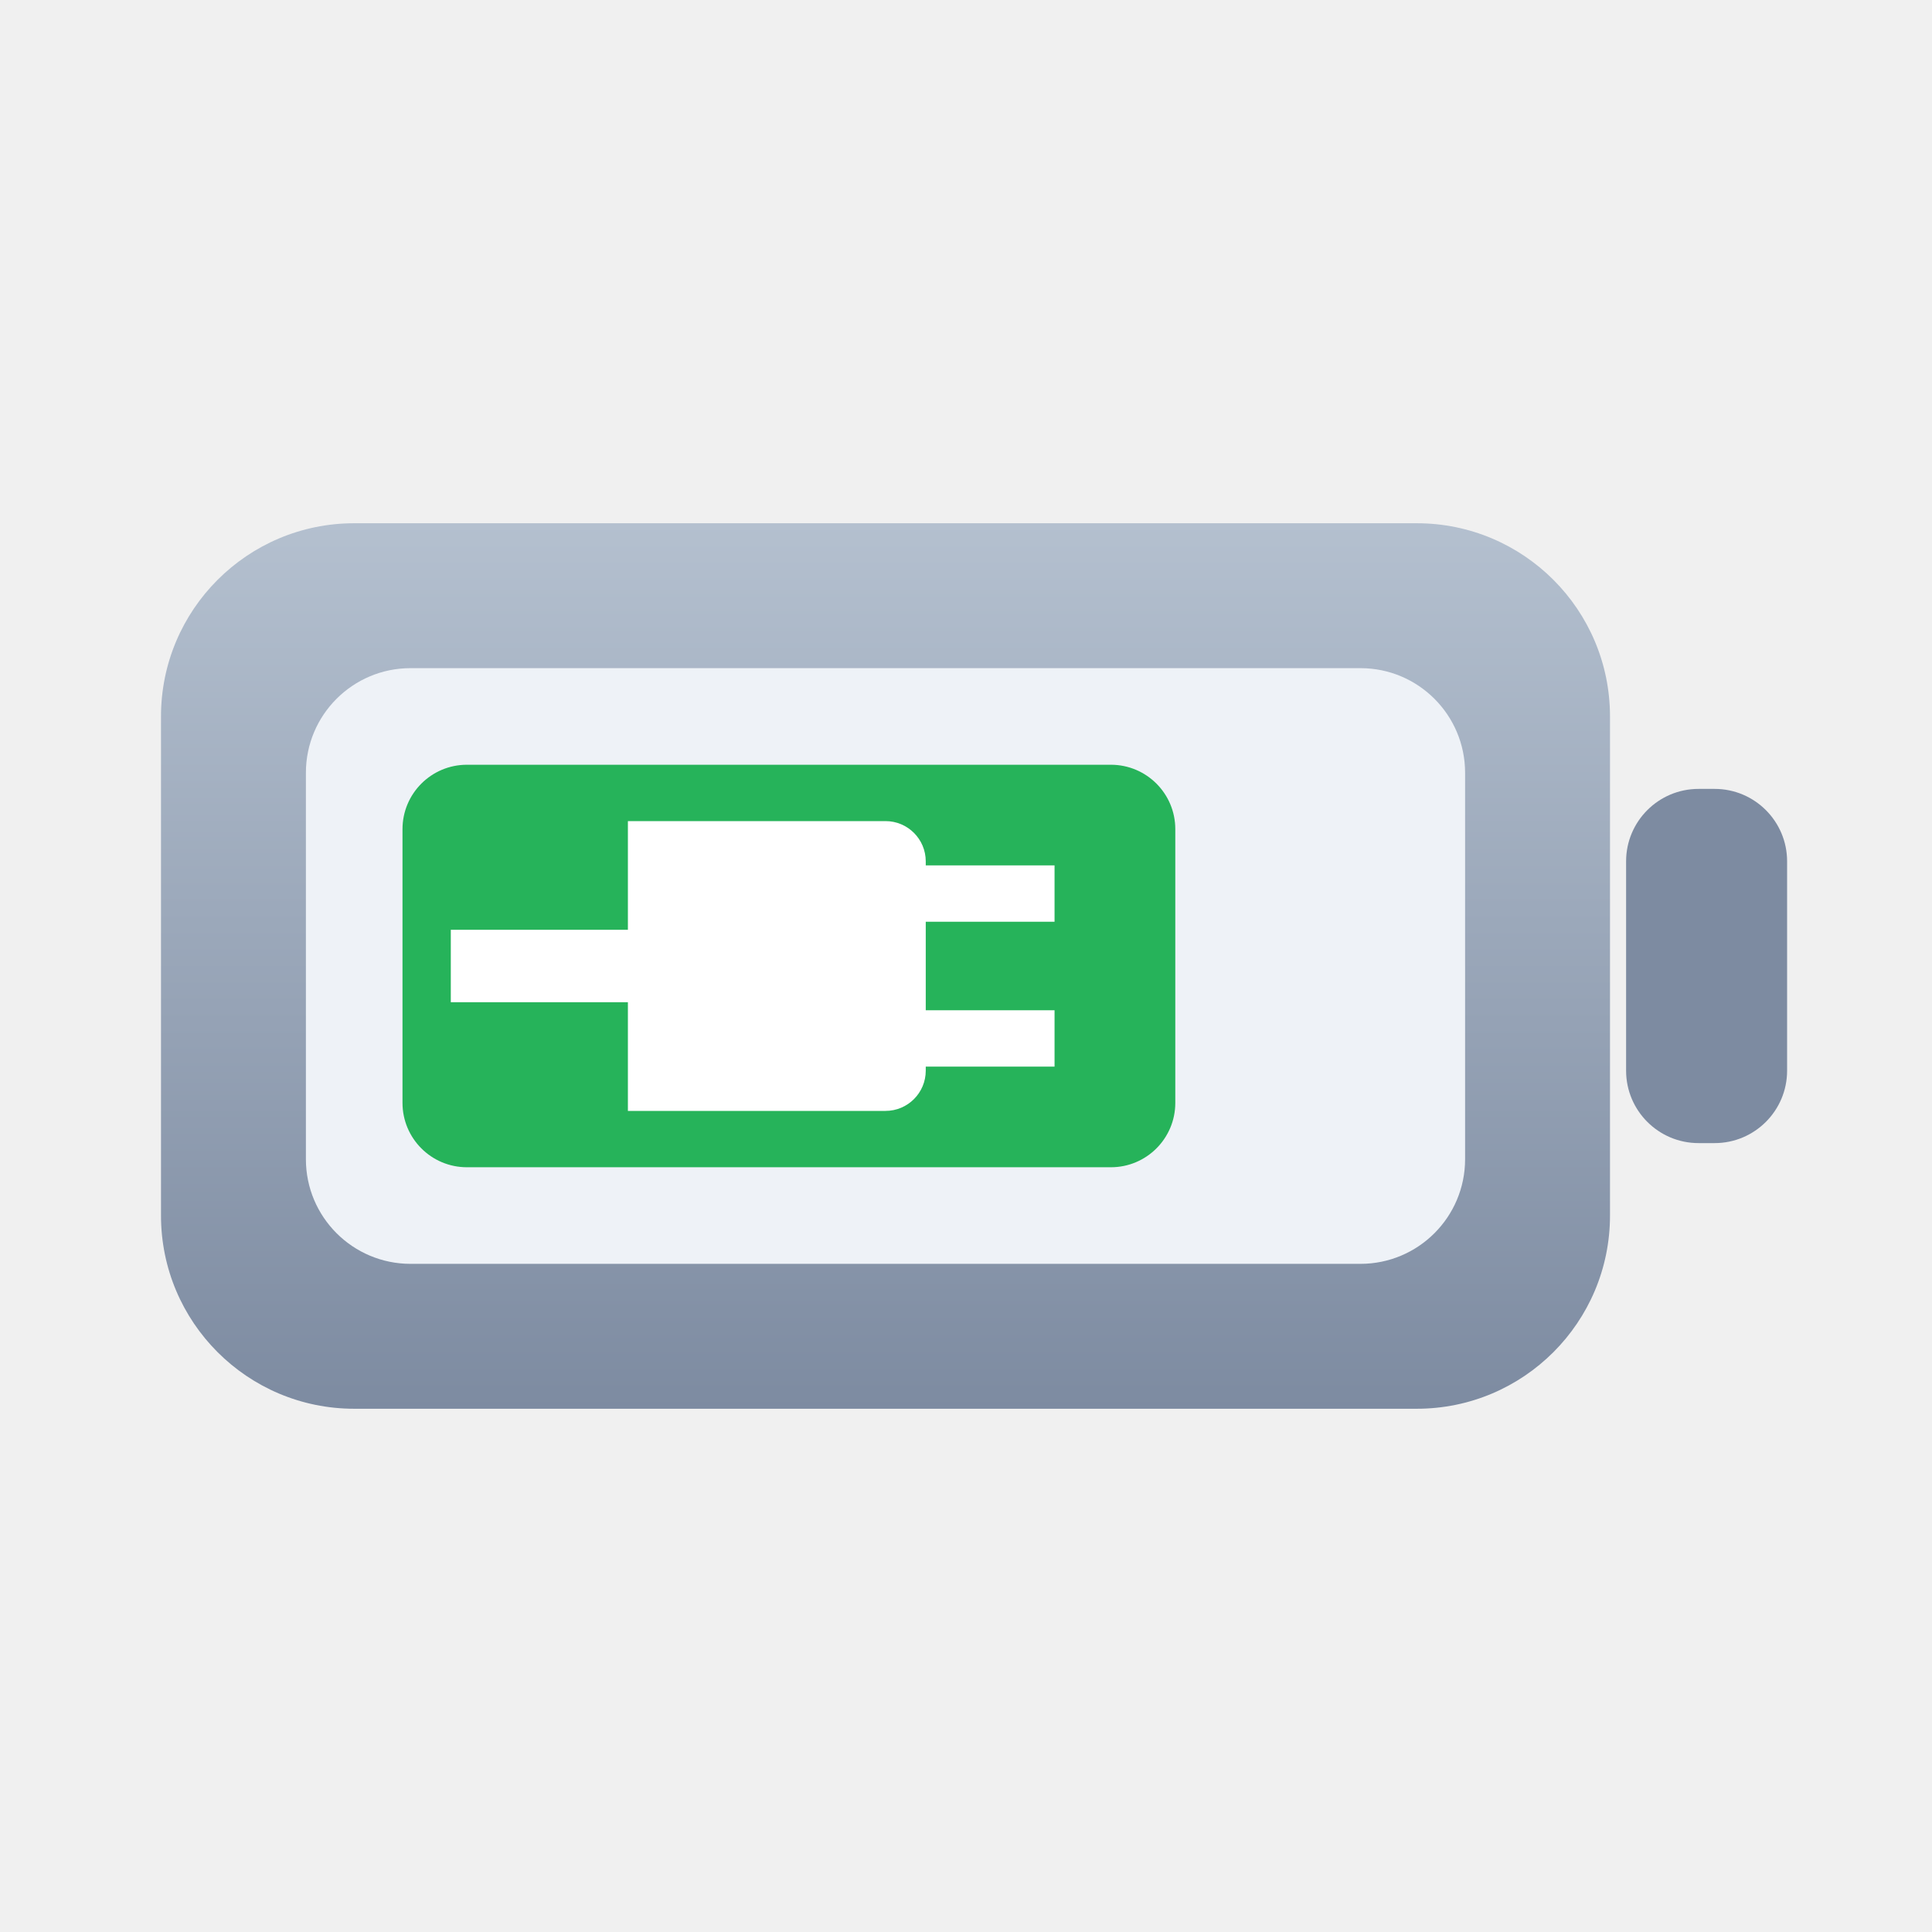
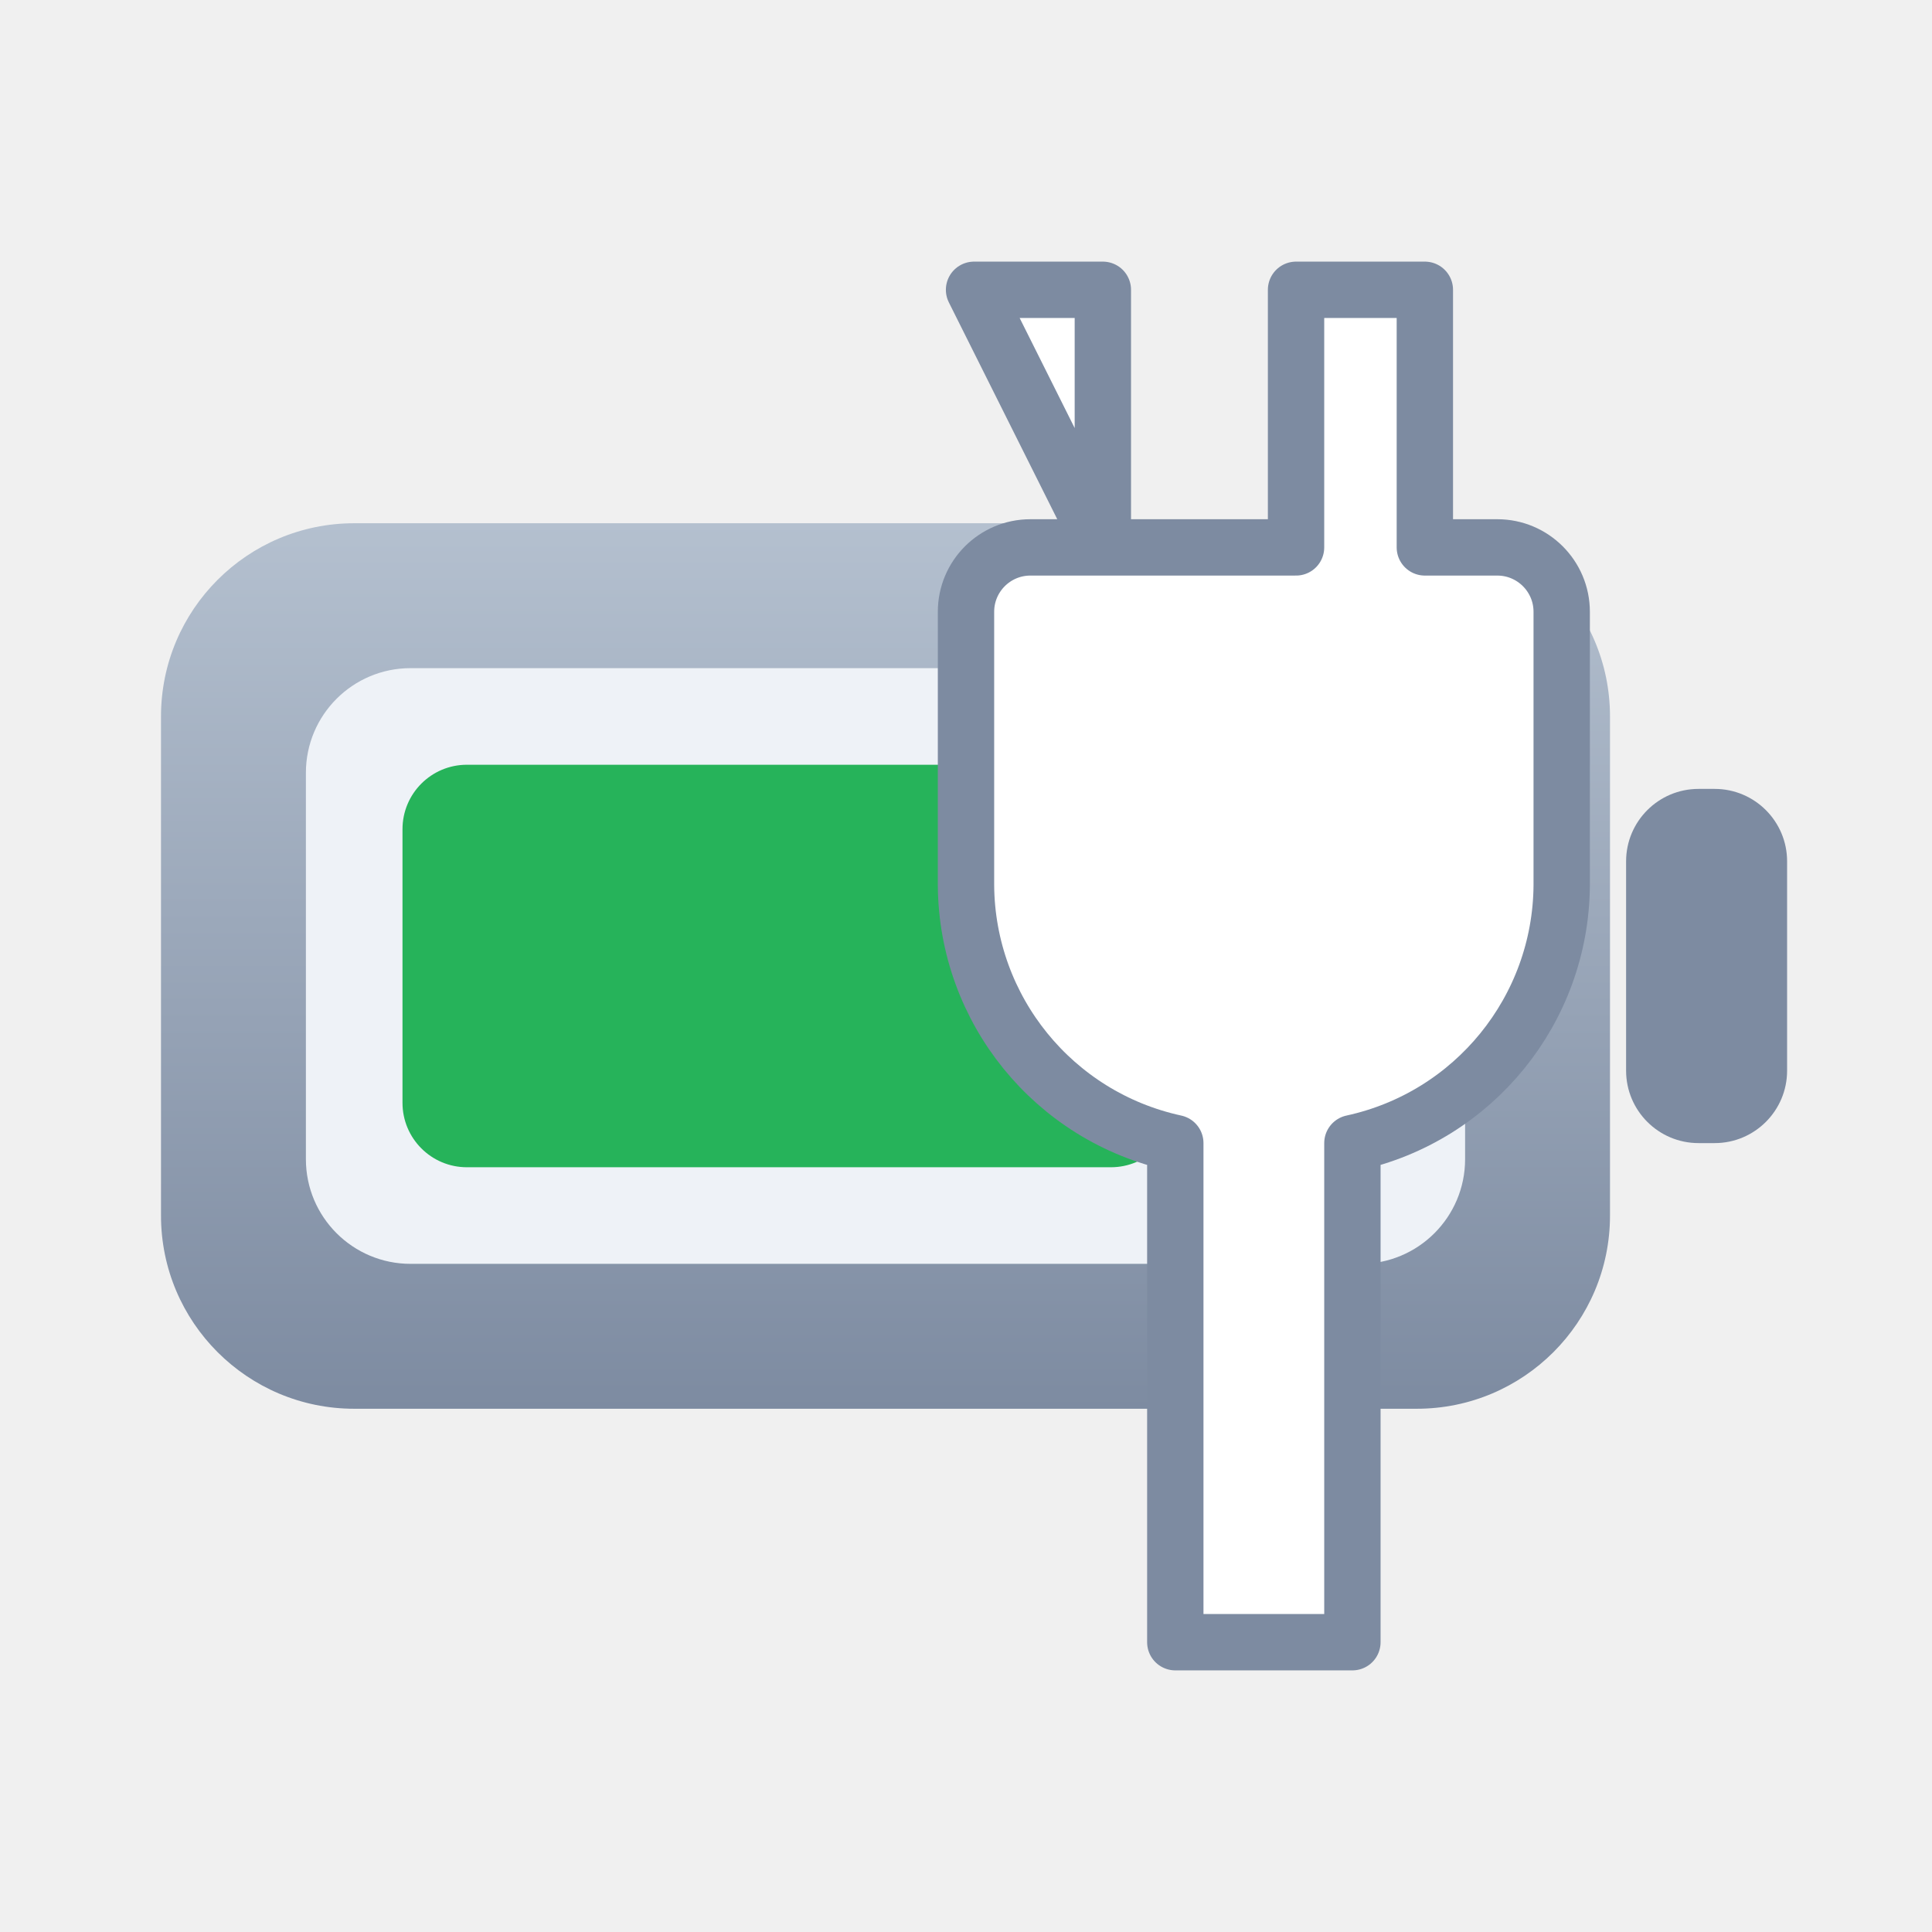
<svg xmlns="http://www.w3.org/2000/svg" width="24" height="24" viewBox="0 0 24 24">
  <defs>
    <linearGradient id="battery-plugged-a" x1="0" y1="0" x2="0" y2="1">
      <stop offset="0" stop-color="#b4c0cf" />
      <stop offset="1" stop-color="#7d8ba1" />
    </linearGradient>
  </defs>
  <rect x="2" y="6.5" width="18" height="11" rx="2.4" fill="url(#battery-plugged-a)" />
  <rect x="20.2" y="9.8" width="2" height="4.4" rx=".9" fill="#7d8ba1" />
  <rect x="3.8" y="8.3" width="14.4" height="7.4" rx="1.3" fill="#eef2f7" />
  <rect x="5" y="9.5" width="9.6" height="5" rx=".8" fill="#26b35a" />
-   <path d="M5.6 11.55h2.2v.9H5.6zM7.8 10.2h3.2a.5.5 0 0 1 .5.5v2.6a.5.5 0 0 1-.5.5H7.8zM11.5 10.75h1.6v.7h-1.6zM11.5 12.55h1.6v.7h-1.6z" fill="#ffffff" />
+   <path d="M12.1 3.6h1.6v3.2h2.4V3.6h1.6v3.2h.9a.8.8 0 0 1 .8.8v3.4a3.3 3.3 0 0 1-2.6 3.2v6.2h-2.2v-6.2a3.3 3.3 0 0 1-2.6-3.2V7.6a.8.8 0 0 1 .8-.8h.9z" fill="#ffffff" stroke="#7d8ba1" stroke-width=".7" stroke-linejoin="round" />
</svg>
